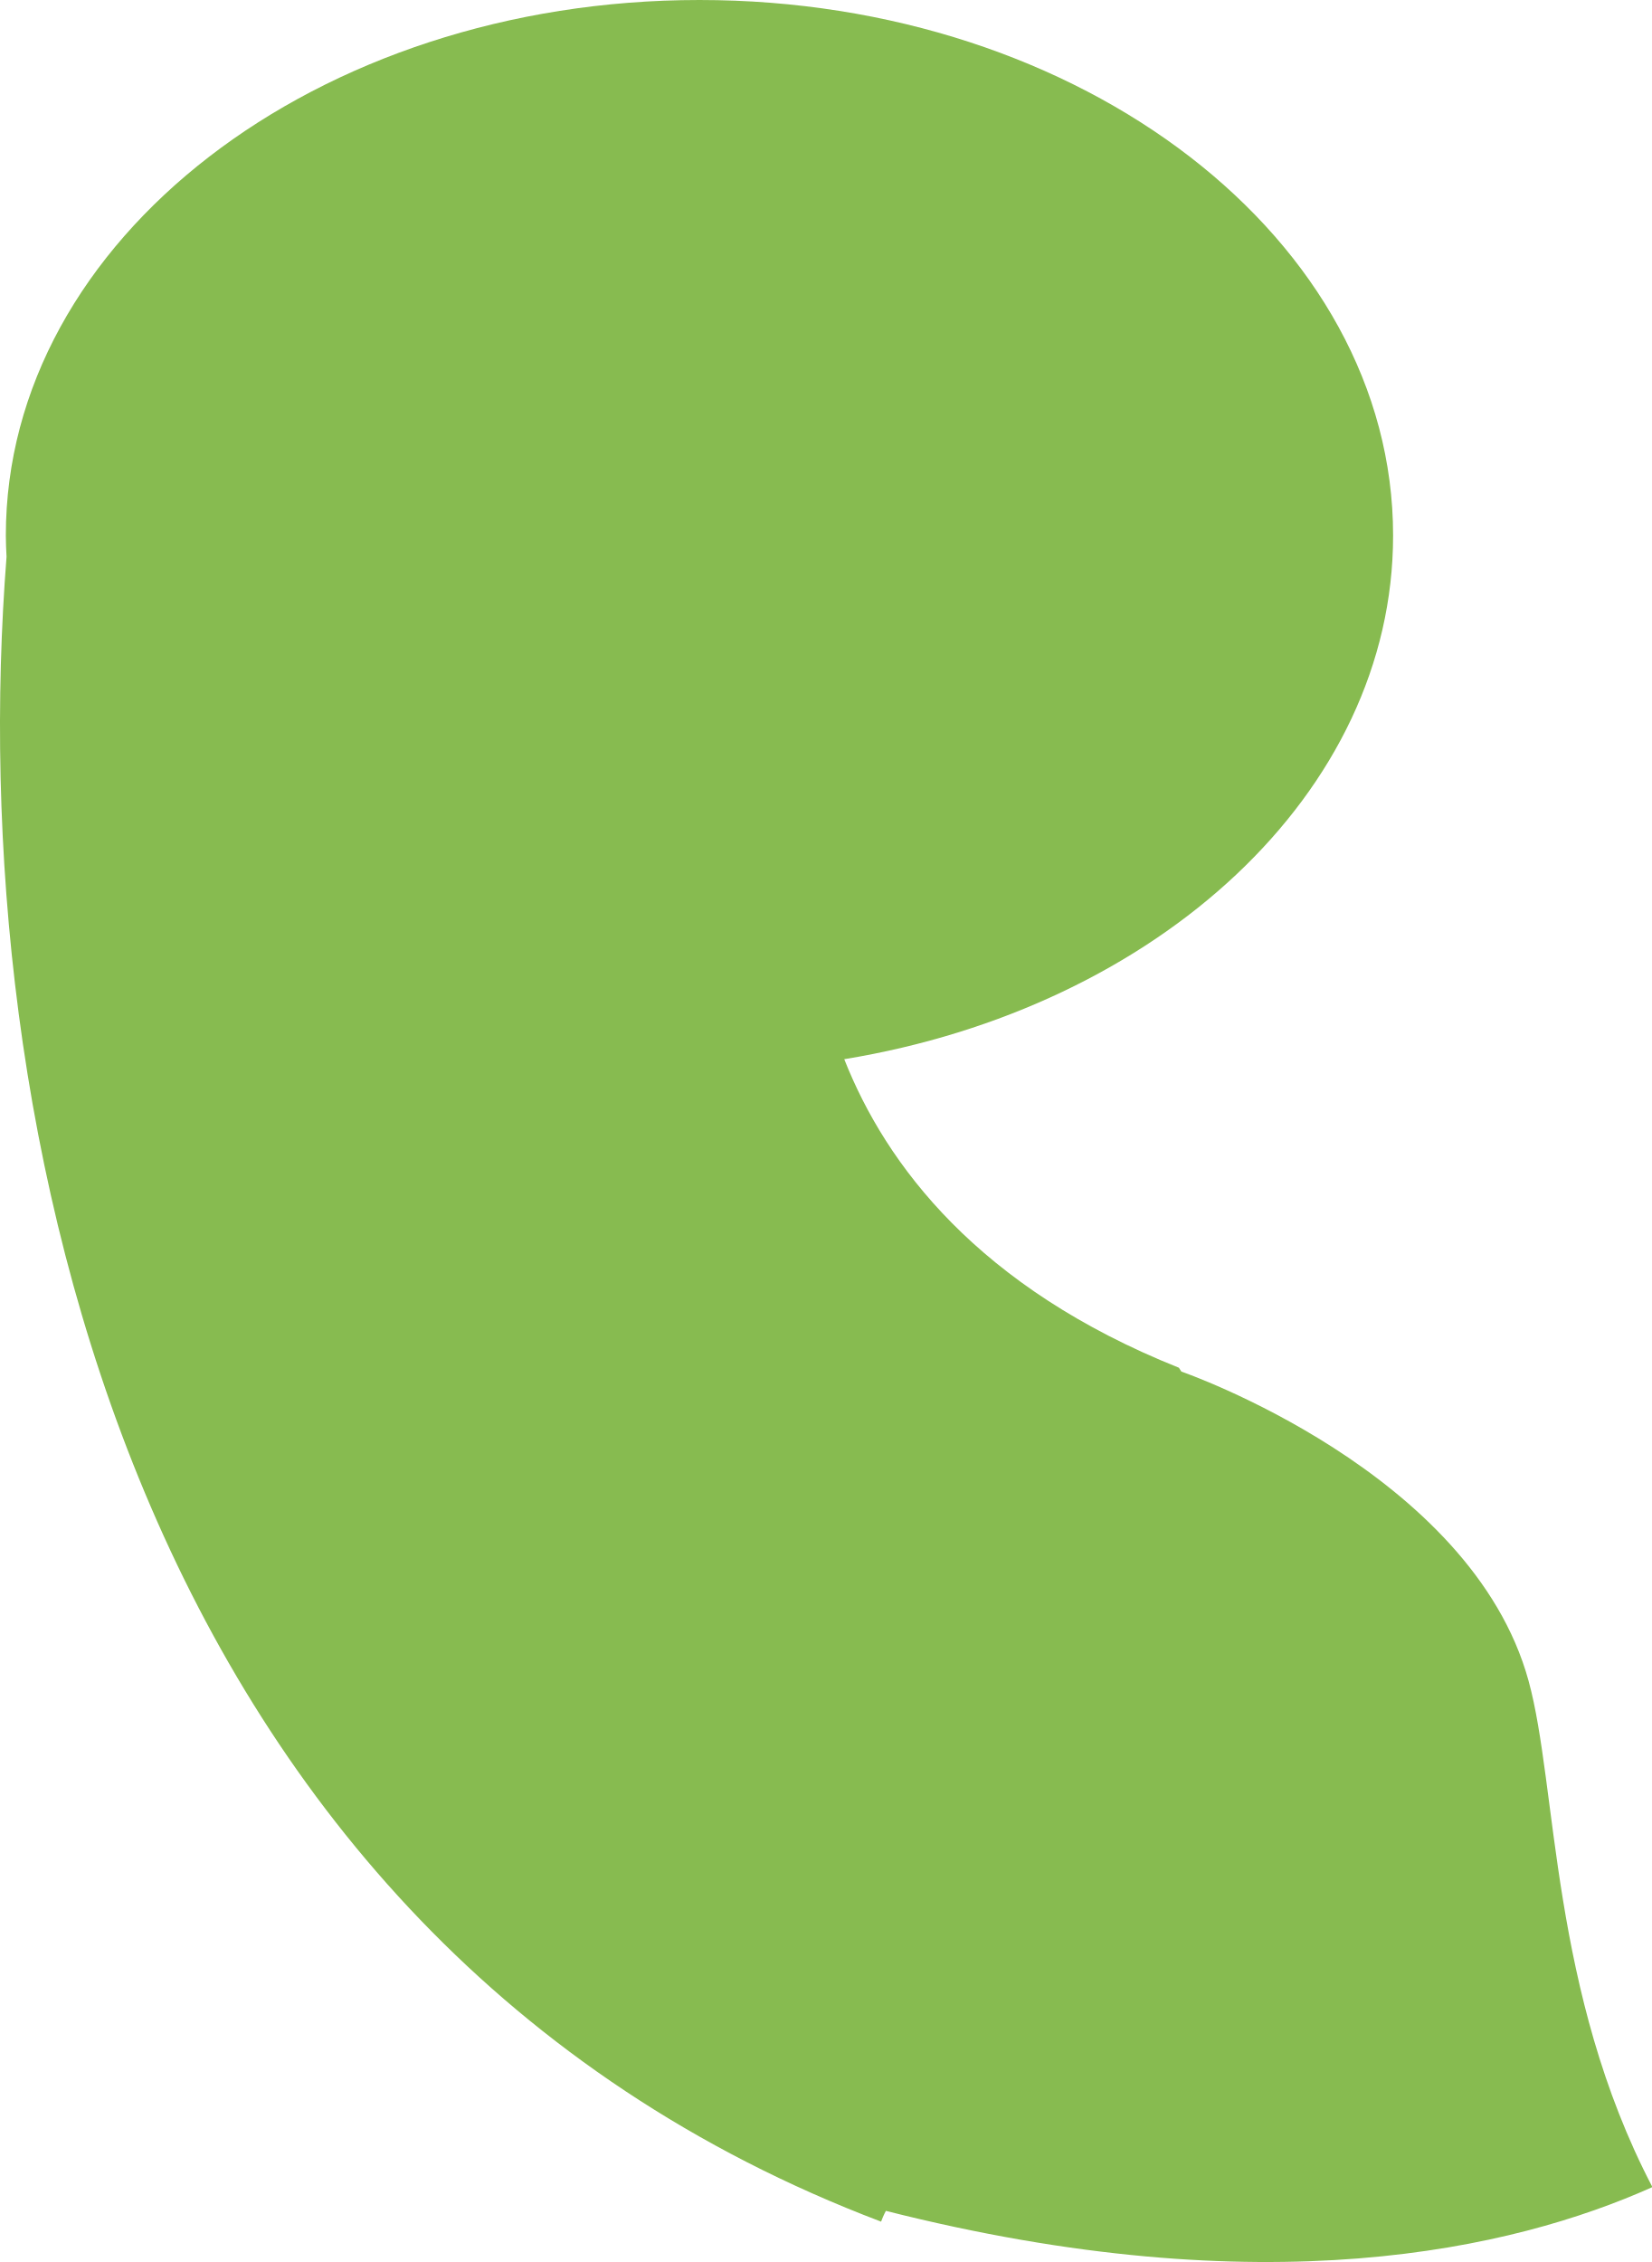
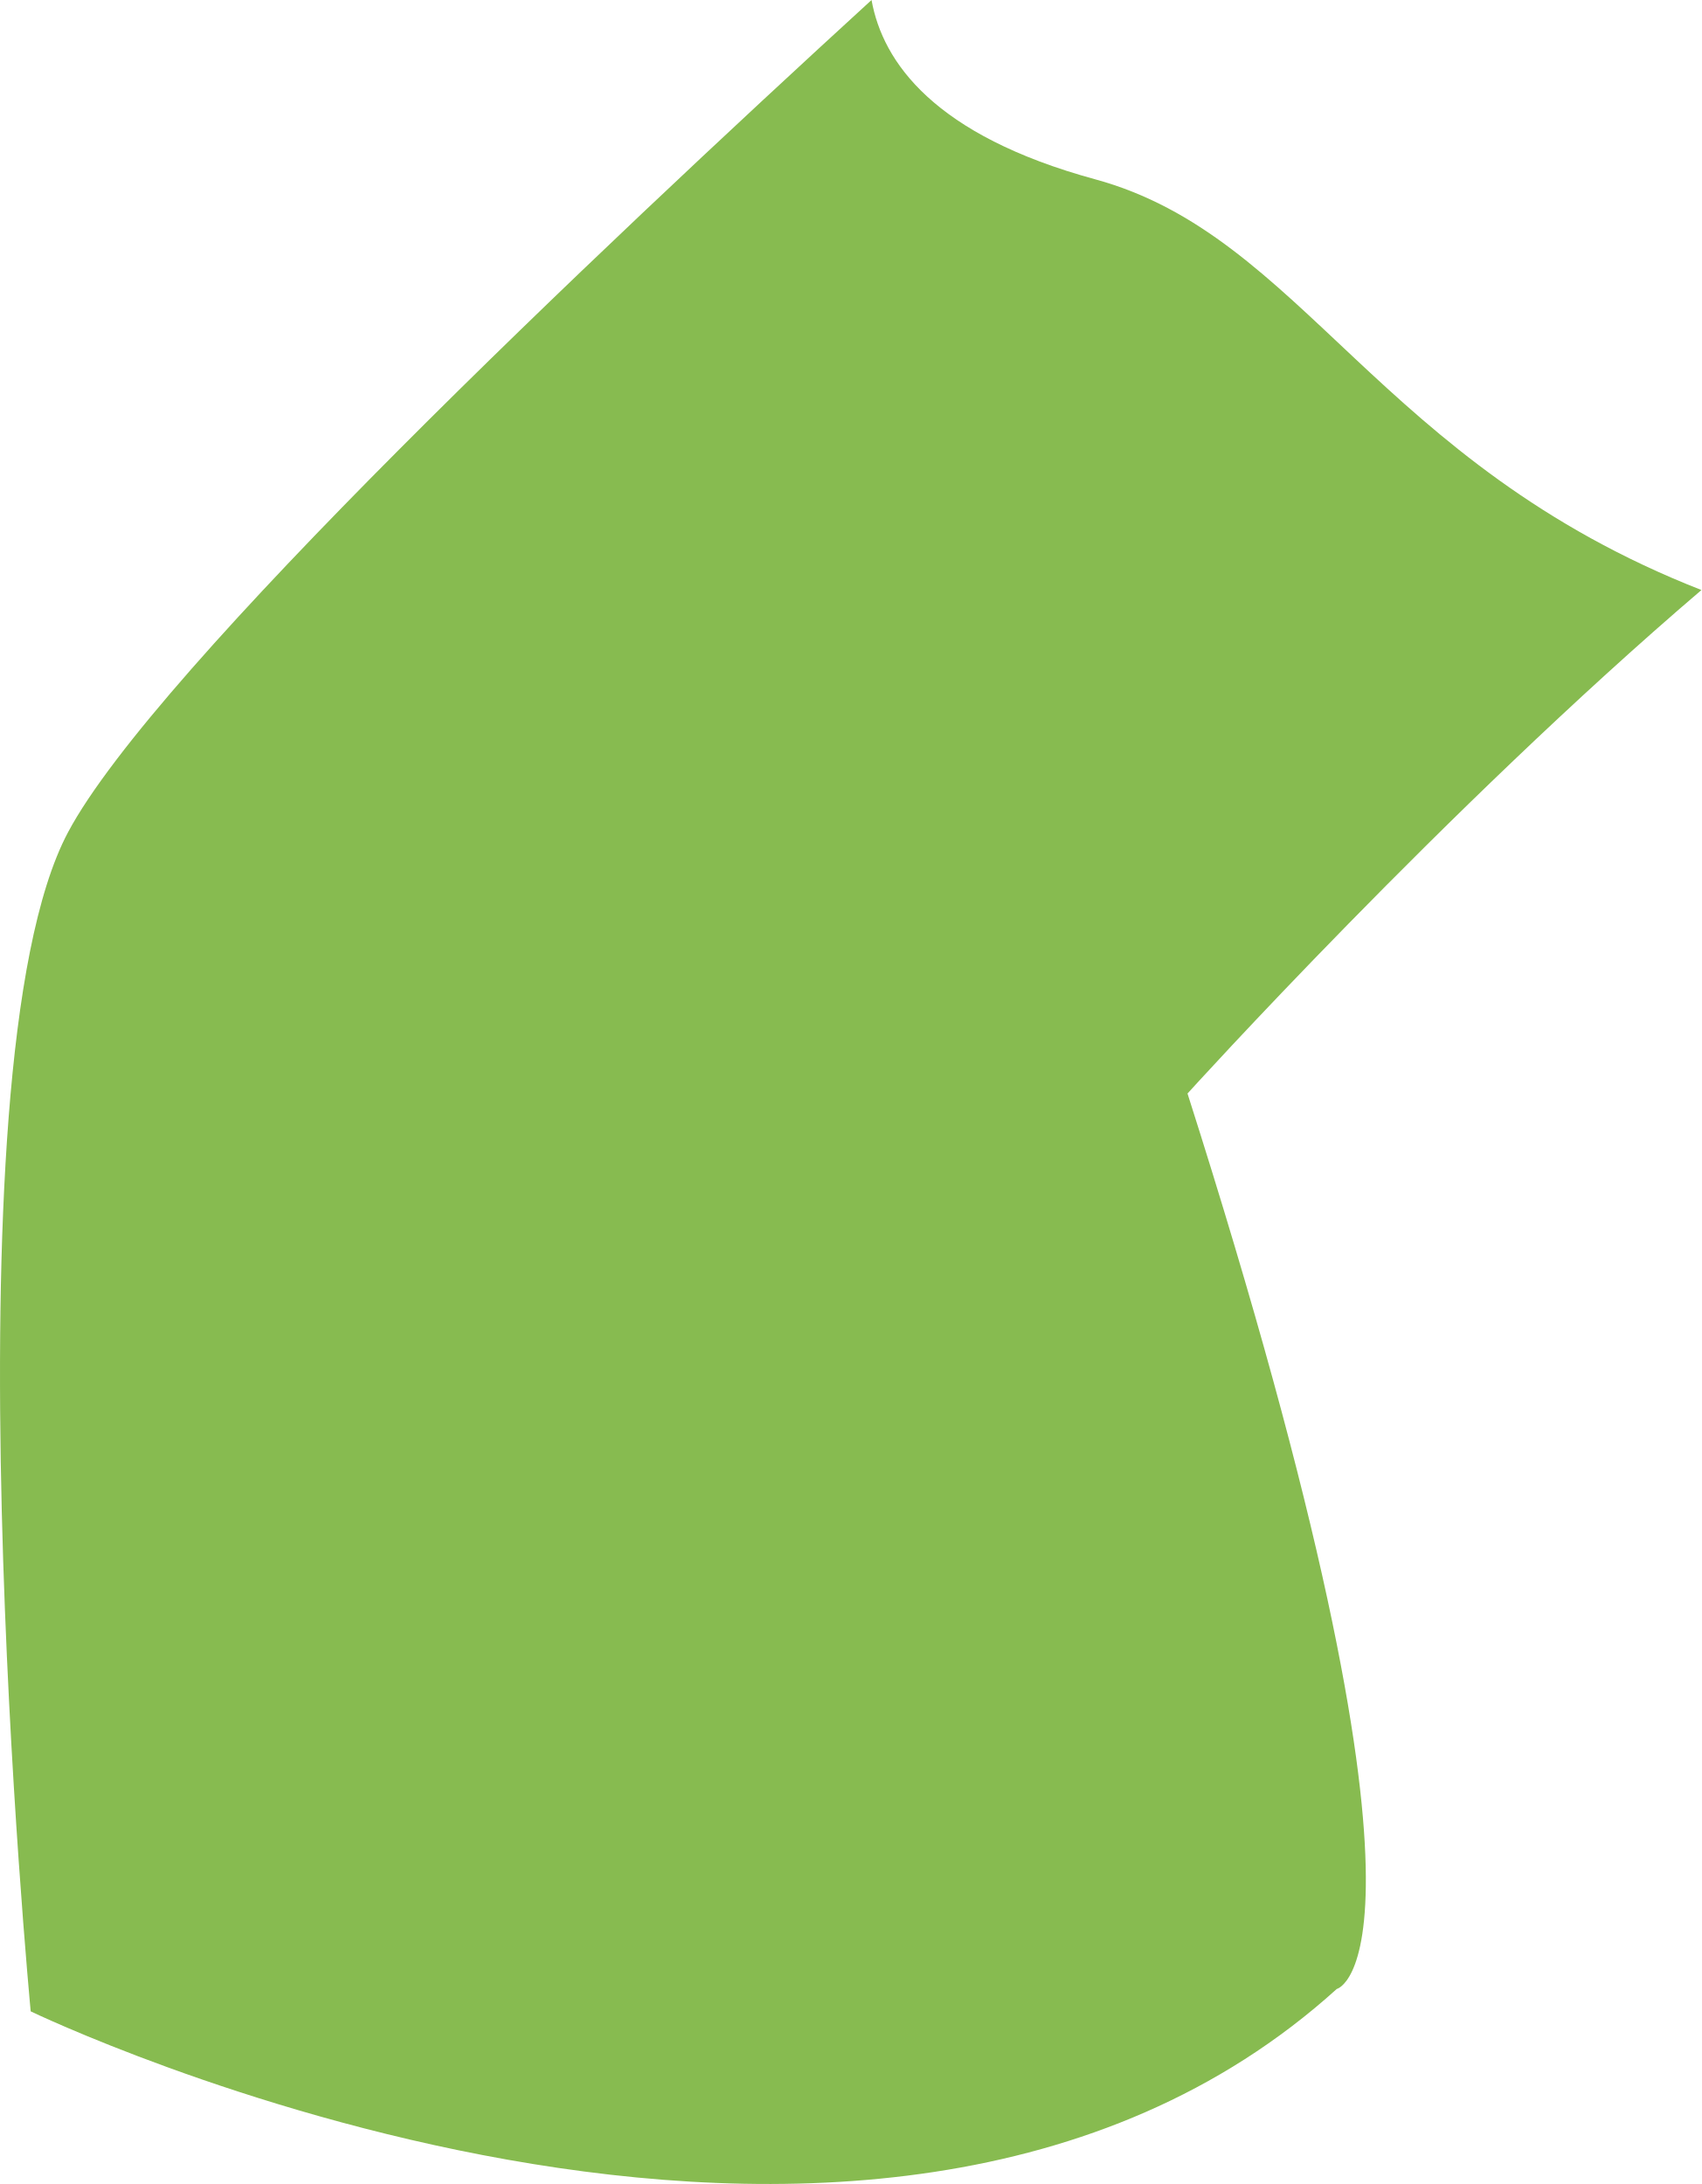
- <svg xmlns="http://www.w3.org/2000/svg" version="1.1" baseProfile="basic" id="Слой_1" x="0px" y="0px" width="99.035px" height="135.647px" viewBox="0 0 99.035 135.647" xml:space="preserve">
-   <path fill="#87BB50" d="M91.675,100.8C88.233,88.251,70.851,82.25,70.851,82.25s-0.058-0.085-0.148-0.23  C58.682,77.219,53.14,69.874,50.633,63.518c18.805-3.085,32.916-15.97,32.916-31.406C83.549,14.376,64.925,0,41.95,0  C18.976,0,0.35,14.376,0.35,32.112c0,0.427,0.02,0.85,0.042,1.274c-2.635,33.695,7.273,82.709,52.45,99.841  c0.151-0.407,0.288-0.646,0.288-0.646c22.691,5.746,37.578,2.332,45.971-1.426C92.971,119.42,93.413,107.139,91.675,100.8z" />
+ <svg xmlns="http://www.w3.org/2000/svg" version="1.1" baseProfile="basic" id="Слой_1" x="0px" y="0px" width="56.423px" height="72.435px" viewBox="0 0 56.423 72.435" xml:space="preserve">
+   <path fill="#87BB50" d="M56.423,19.569C45.671,15.356,43.212,7.828,36.319,5.947C30.98,4.491,29.272,2.066,28.902,0  C19.824,8.309,5.122,22.209,2.255,27.605c-4.207,7.92-1.237,39.104-1.237,39.104s27.719,13.364,43.311-0.742  c0,0,4.208-0.99-4.949-29.699C39.379,36.268,47.934,26.819,56.423,19.569z" />
</svg>
